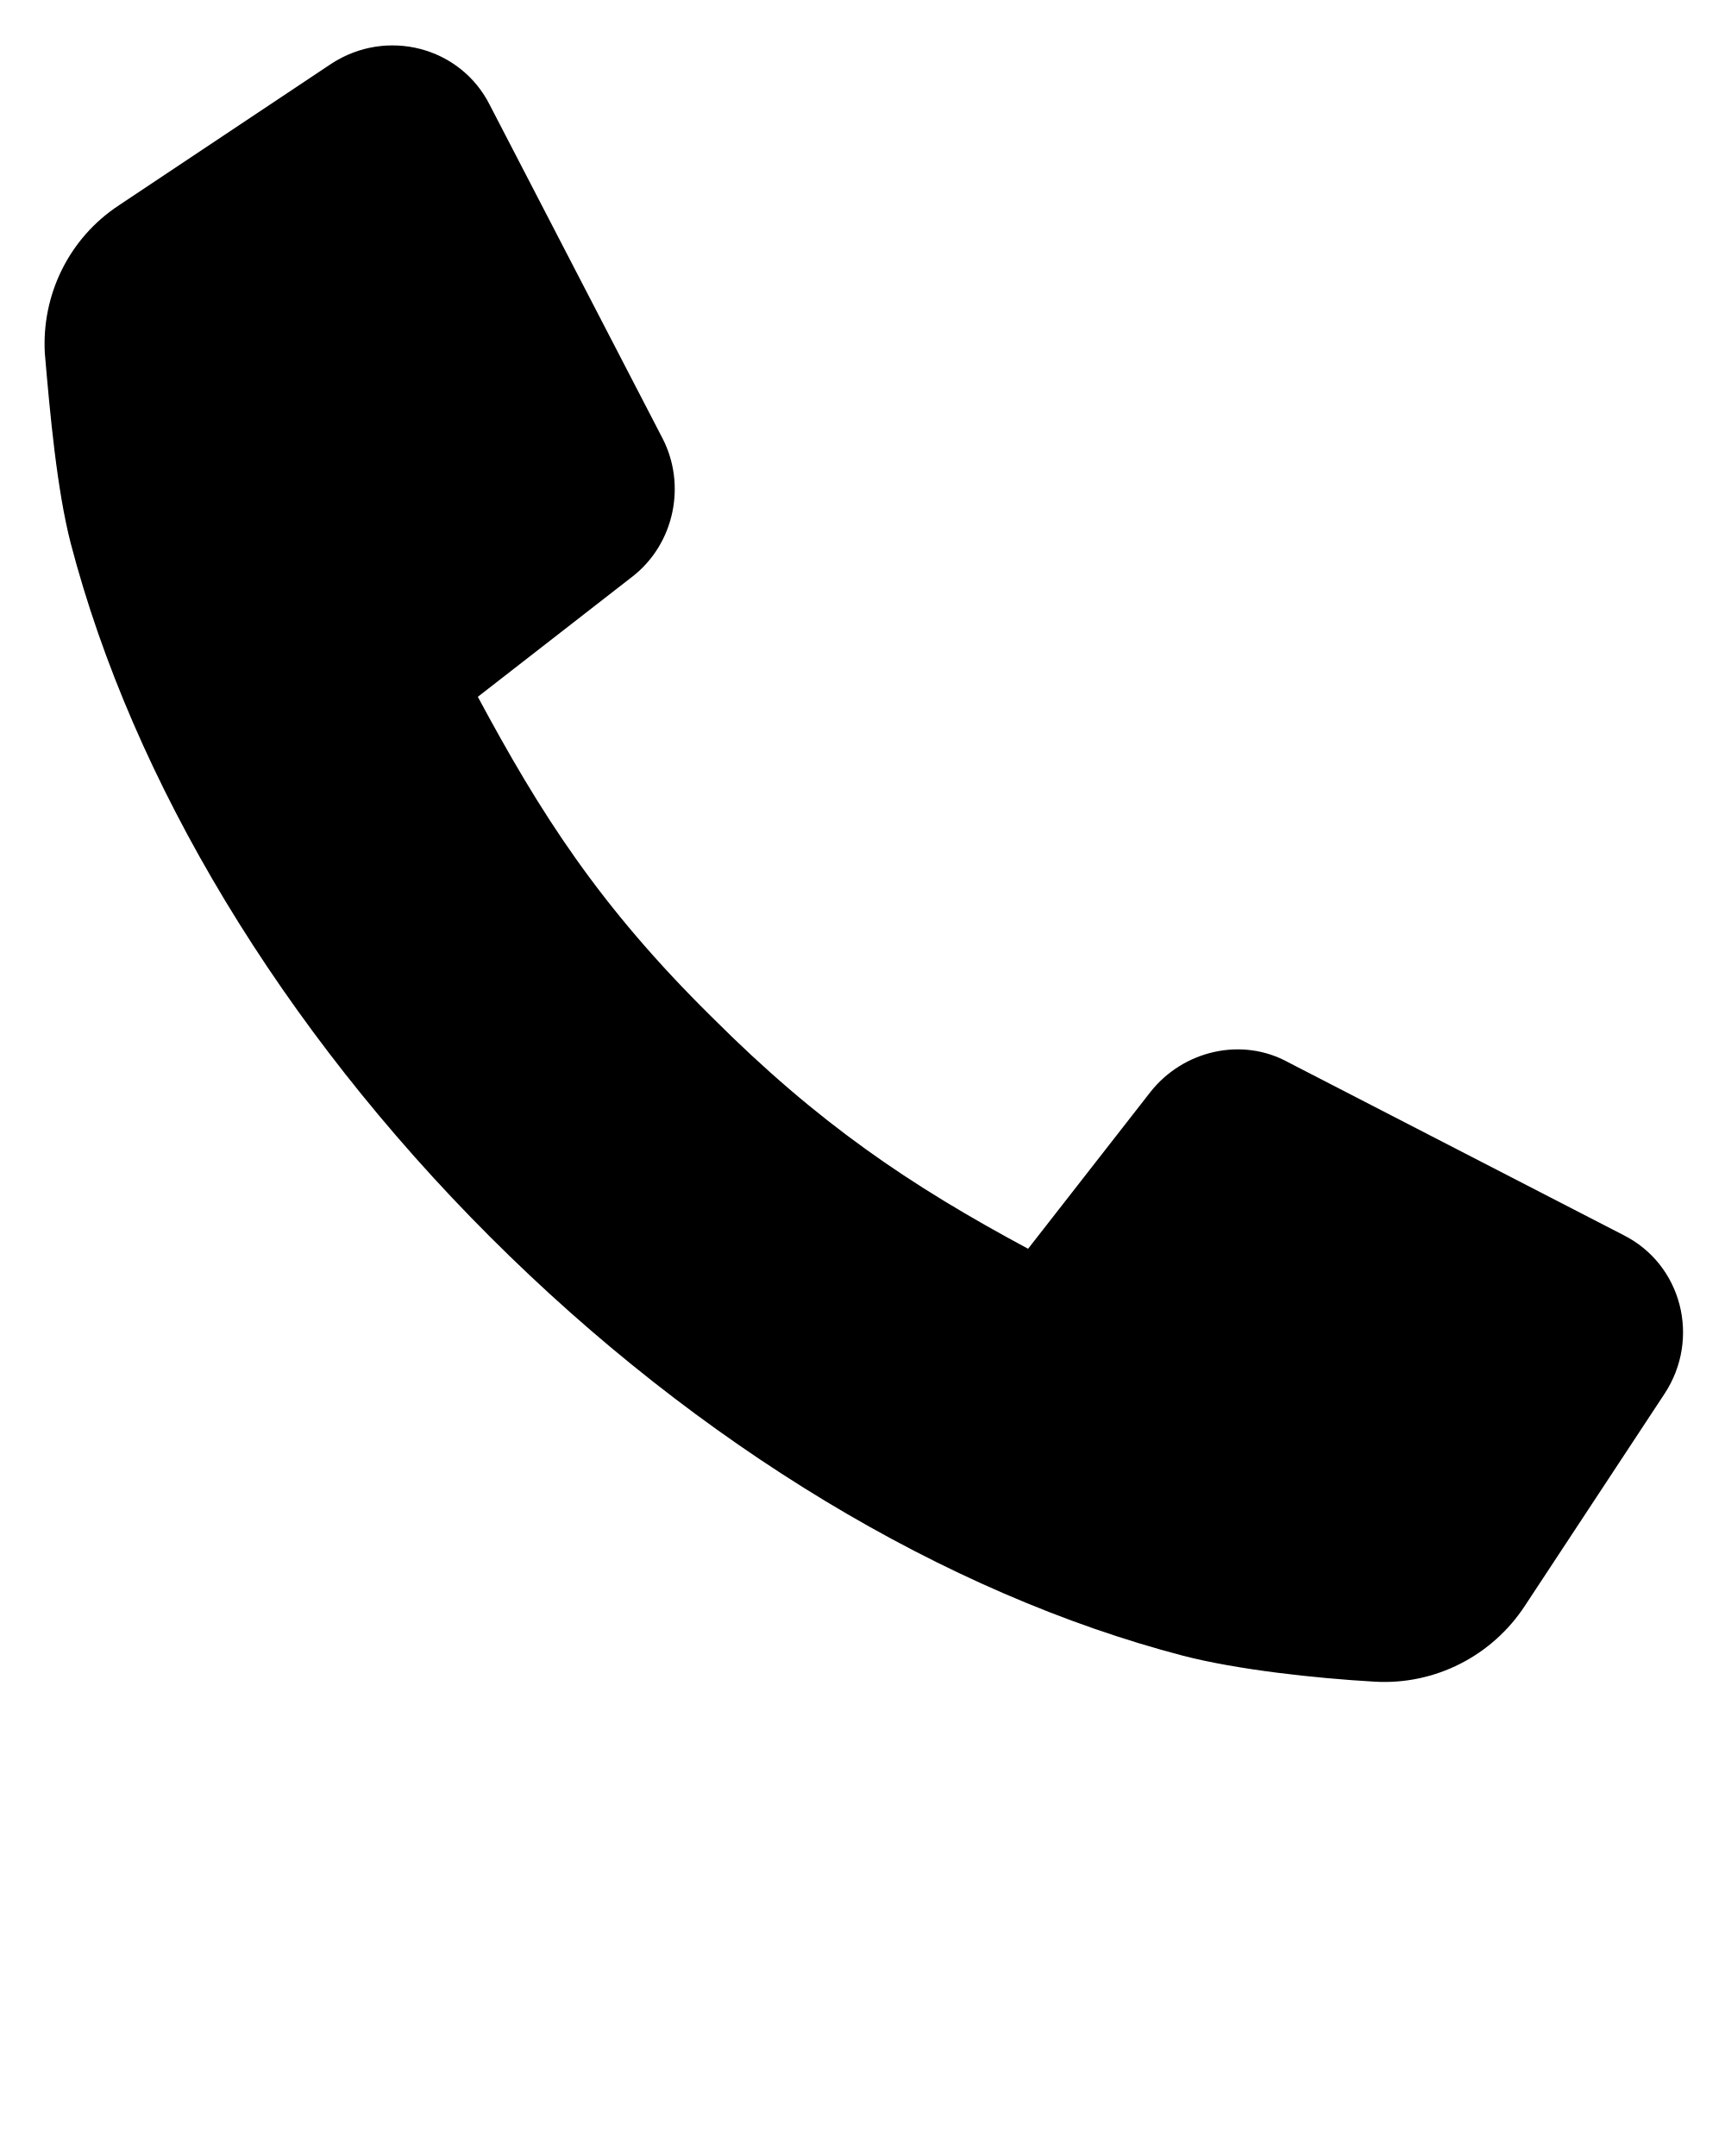
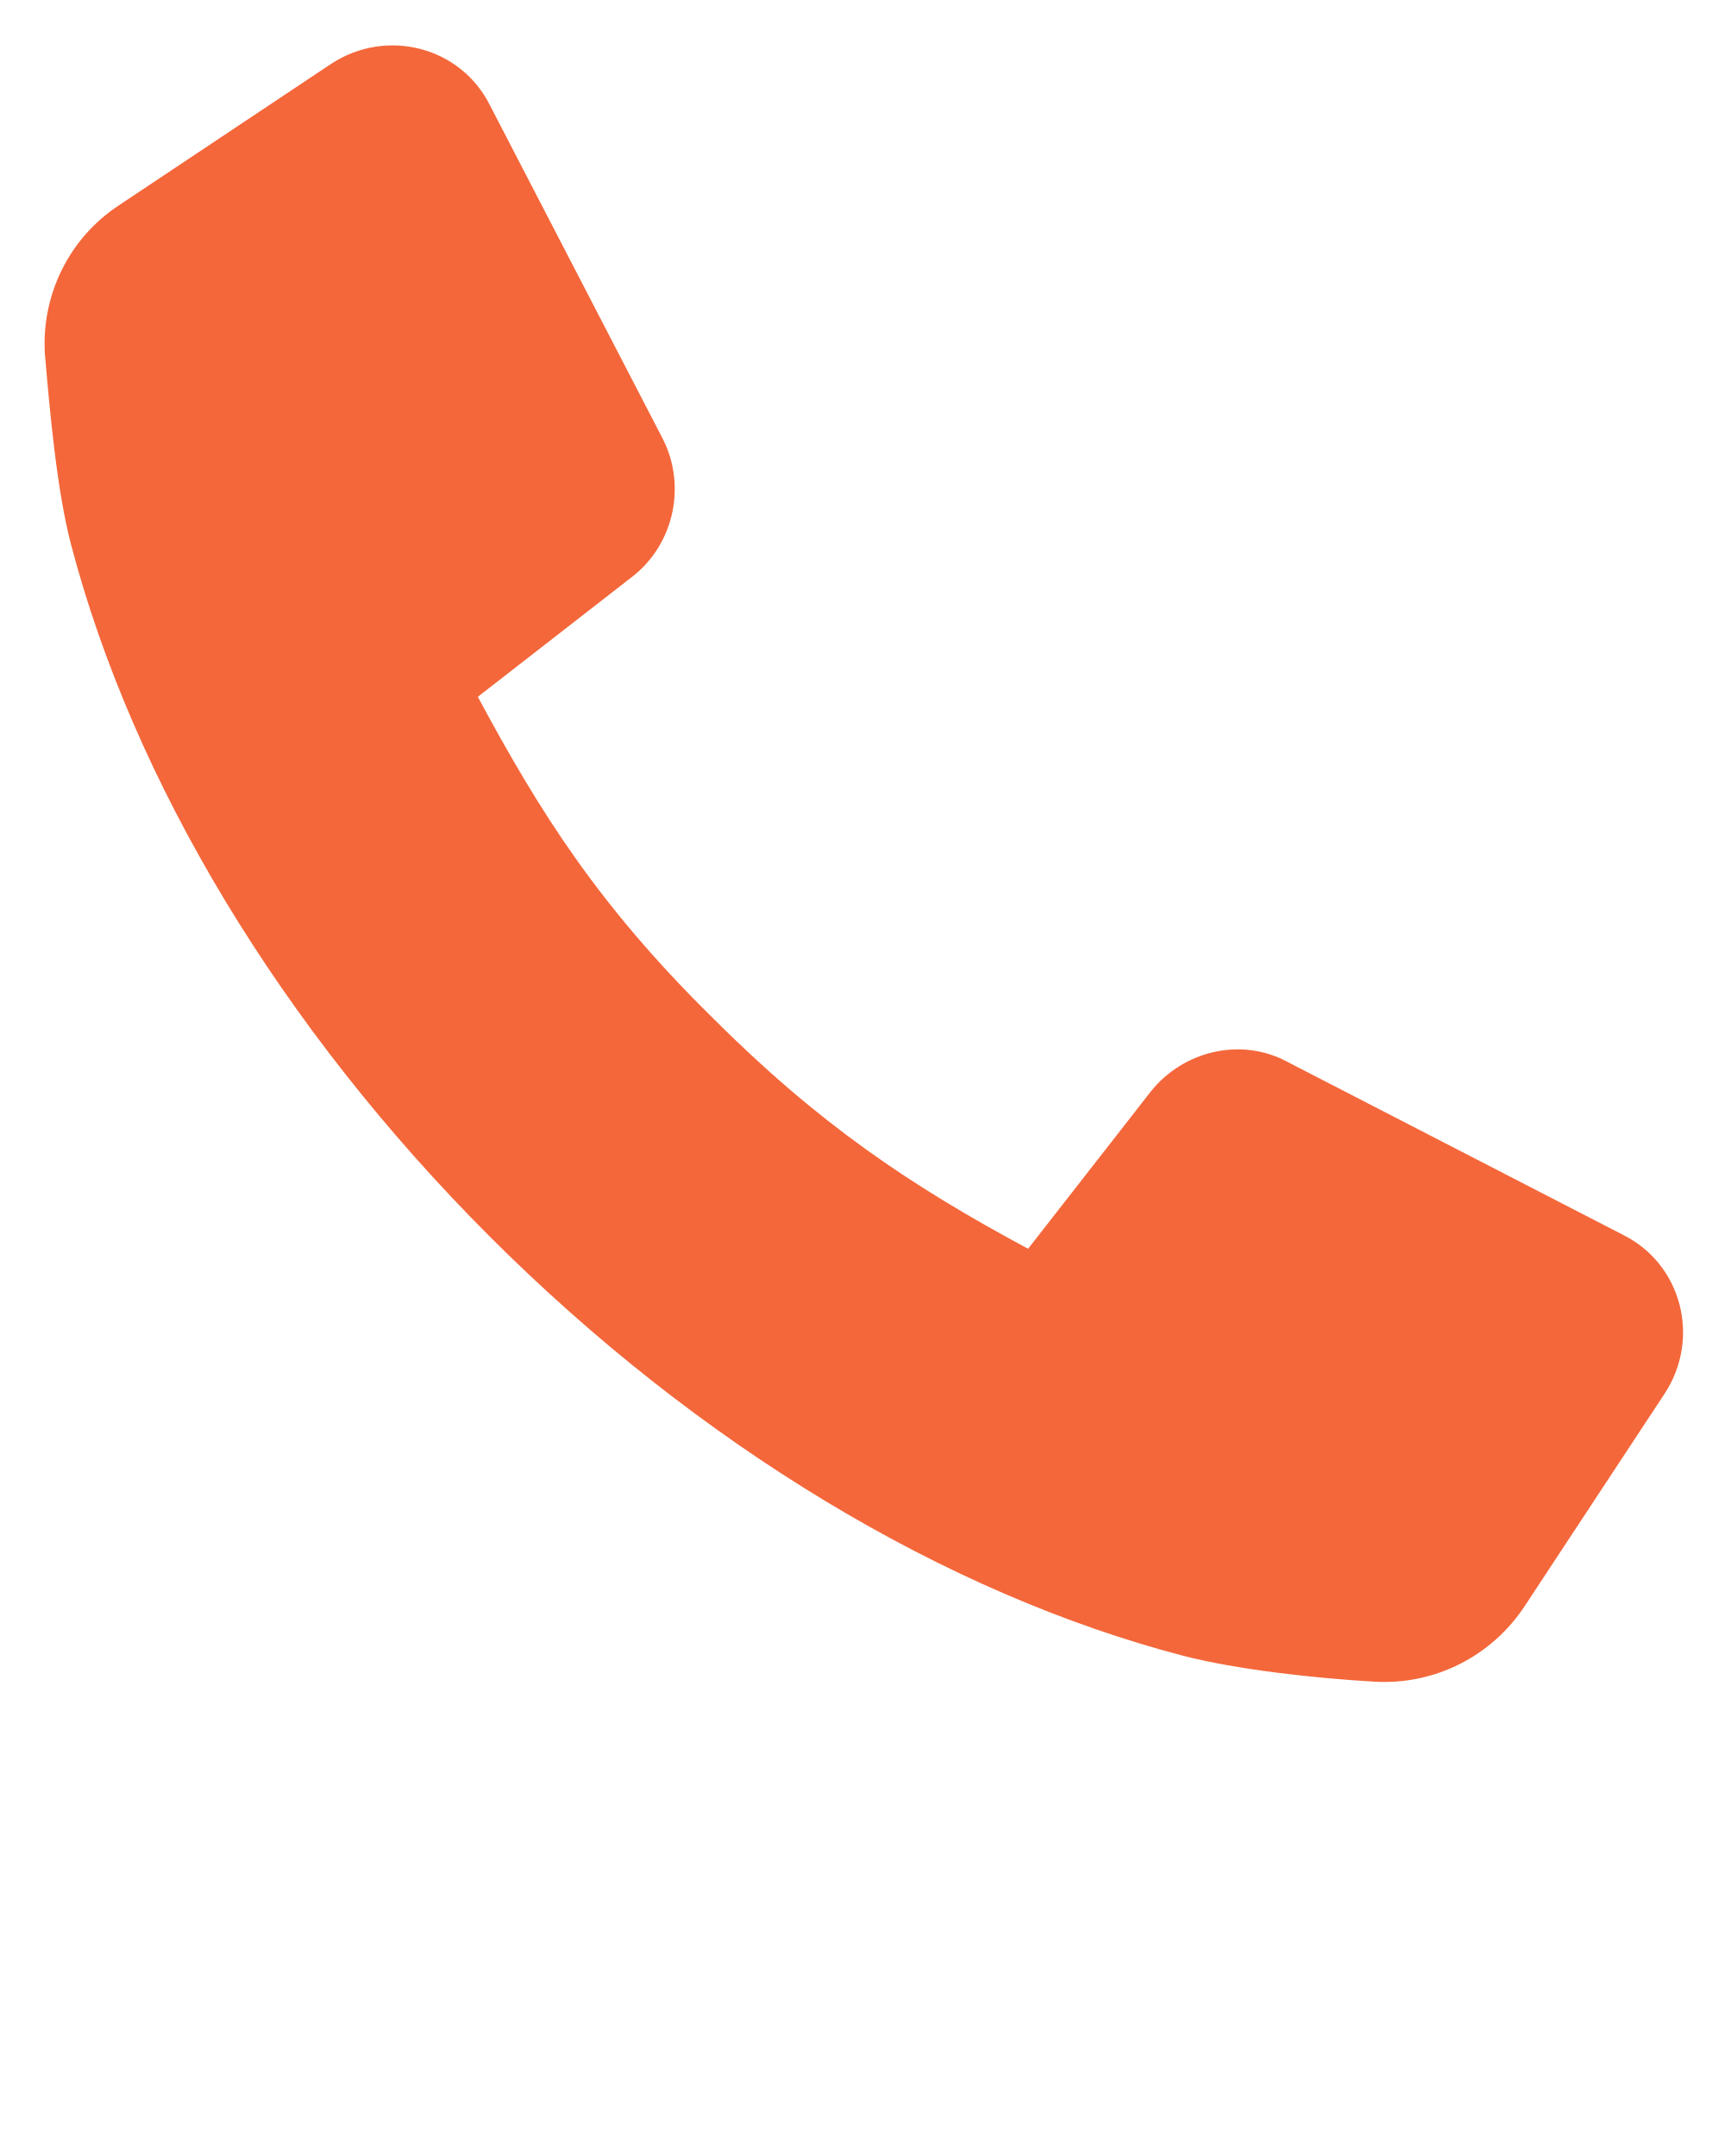
- <svg xmlns="http://www.w3.org/2000/svg" viewBox="-949 951 100 125">
+ <svg xmlns="http://www.w3.org/2000/svg" fill="#F4673A" viewBox="-949 951 100 125">
  <switch>
    <g>
      <path d="M-860.6 1044.1c-1.9 2.9-5.2 4.6-8.7 4.4-3.5-.2-8-.7-11.1-1.5-13.8-3.6-28.1-12.2-40.2-24.3-12.1-12.1-20.7-26.4-24.3-40.2-.8-3.1-1.2-7.5-1.5-11-.2-3.4 1.4-6.7 4.3-8.6l12.3-8.2c3.2-2.1 7.5-1 9.2 2.4l10 19.3c1.4 2.7.7 6.1-1.7 8l-9 7c3.6 6.7 7 12.1 13.6 18.6 6.1 6.1 11.4 9.7 18.3 13.4l7.1-9.1c1.9-2.4 5.3-3.2 8-1.7l19.4 10c3.4 1.7 4.5 6 2.4 9.2l-8.1 12.3z" />
    </g>
  </switch>
</svg>
